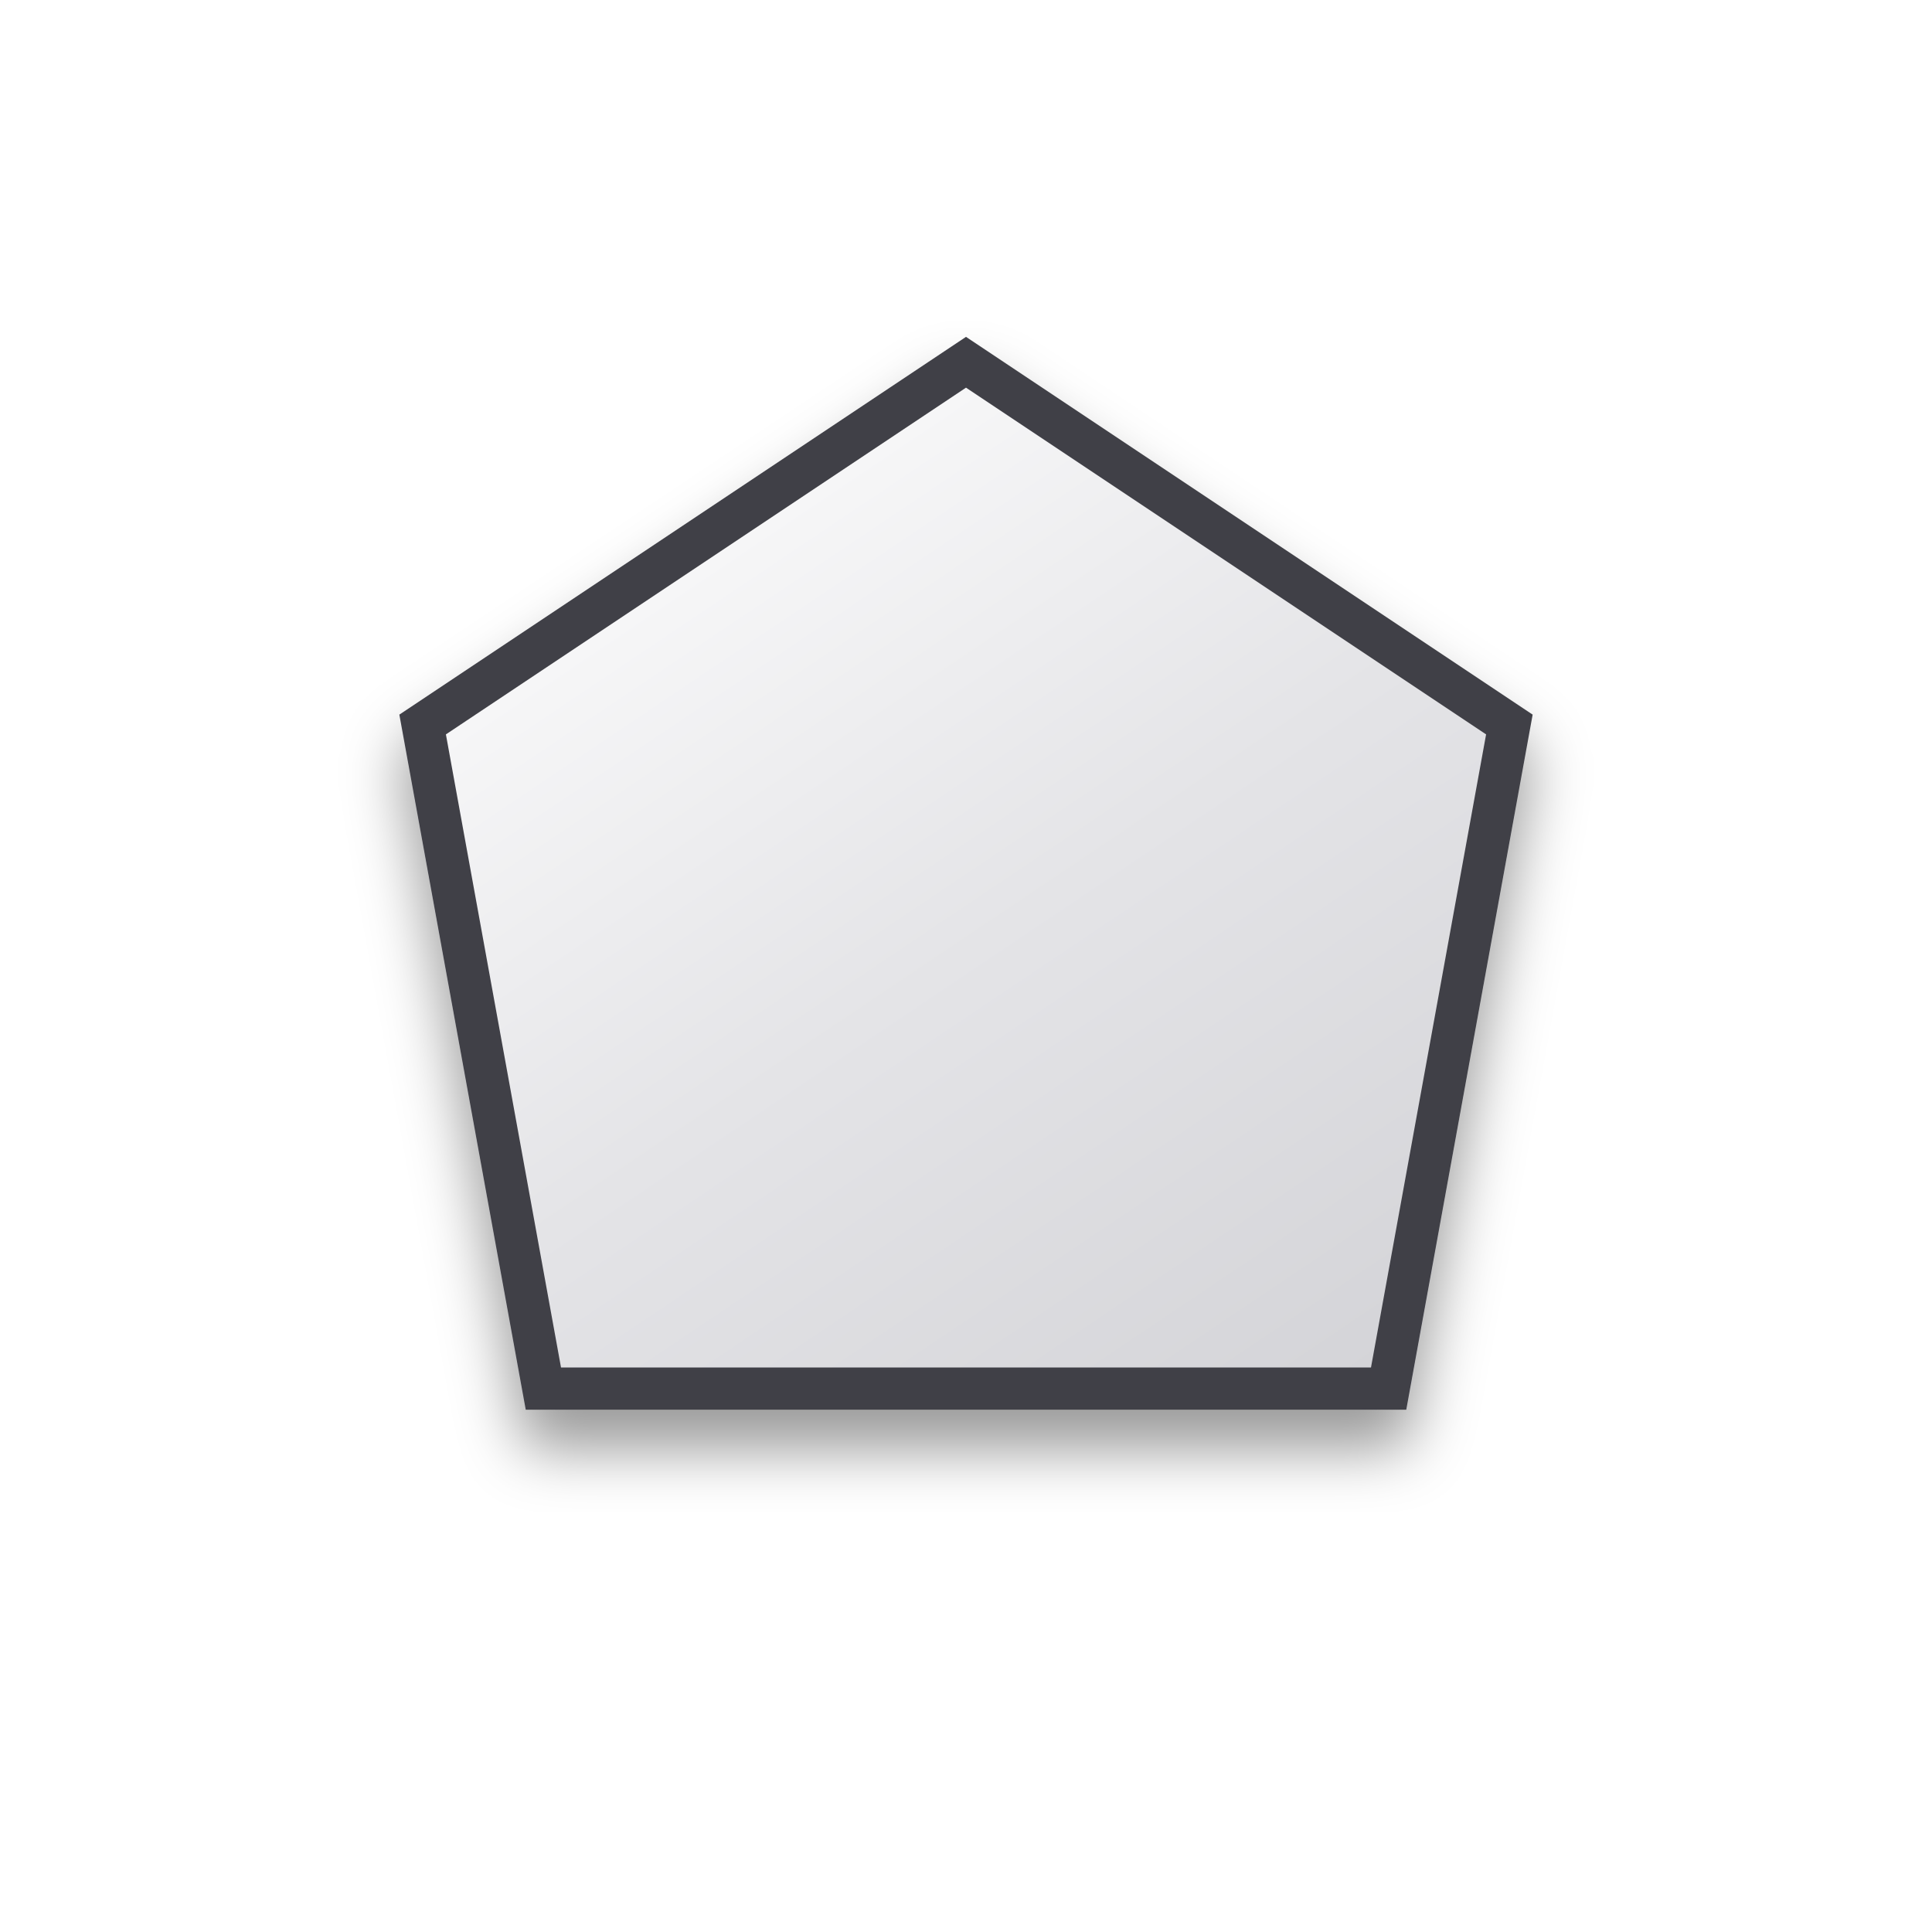
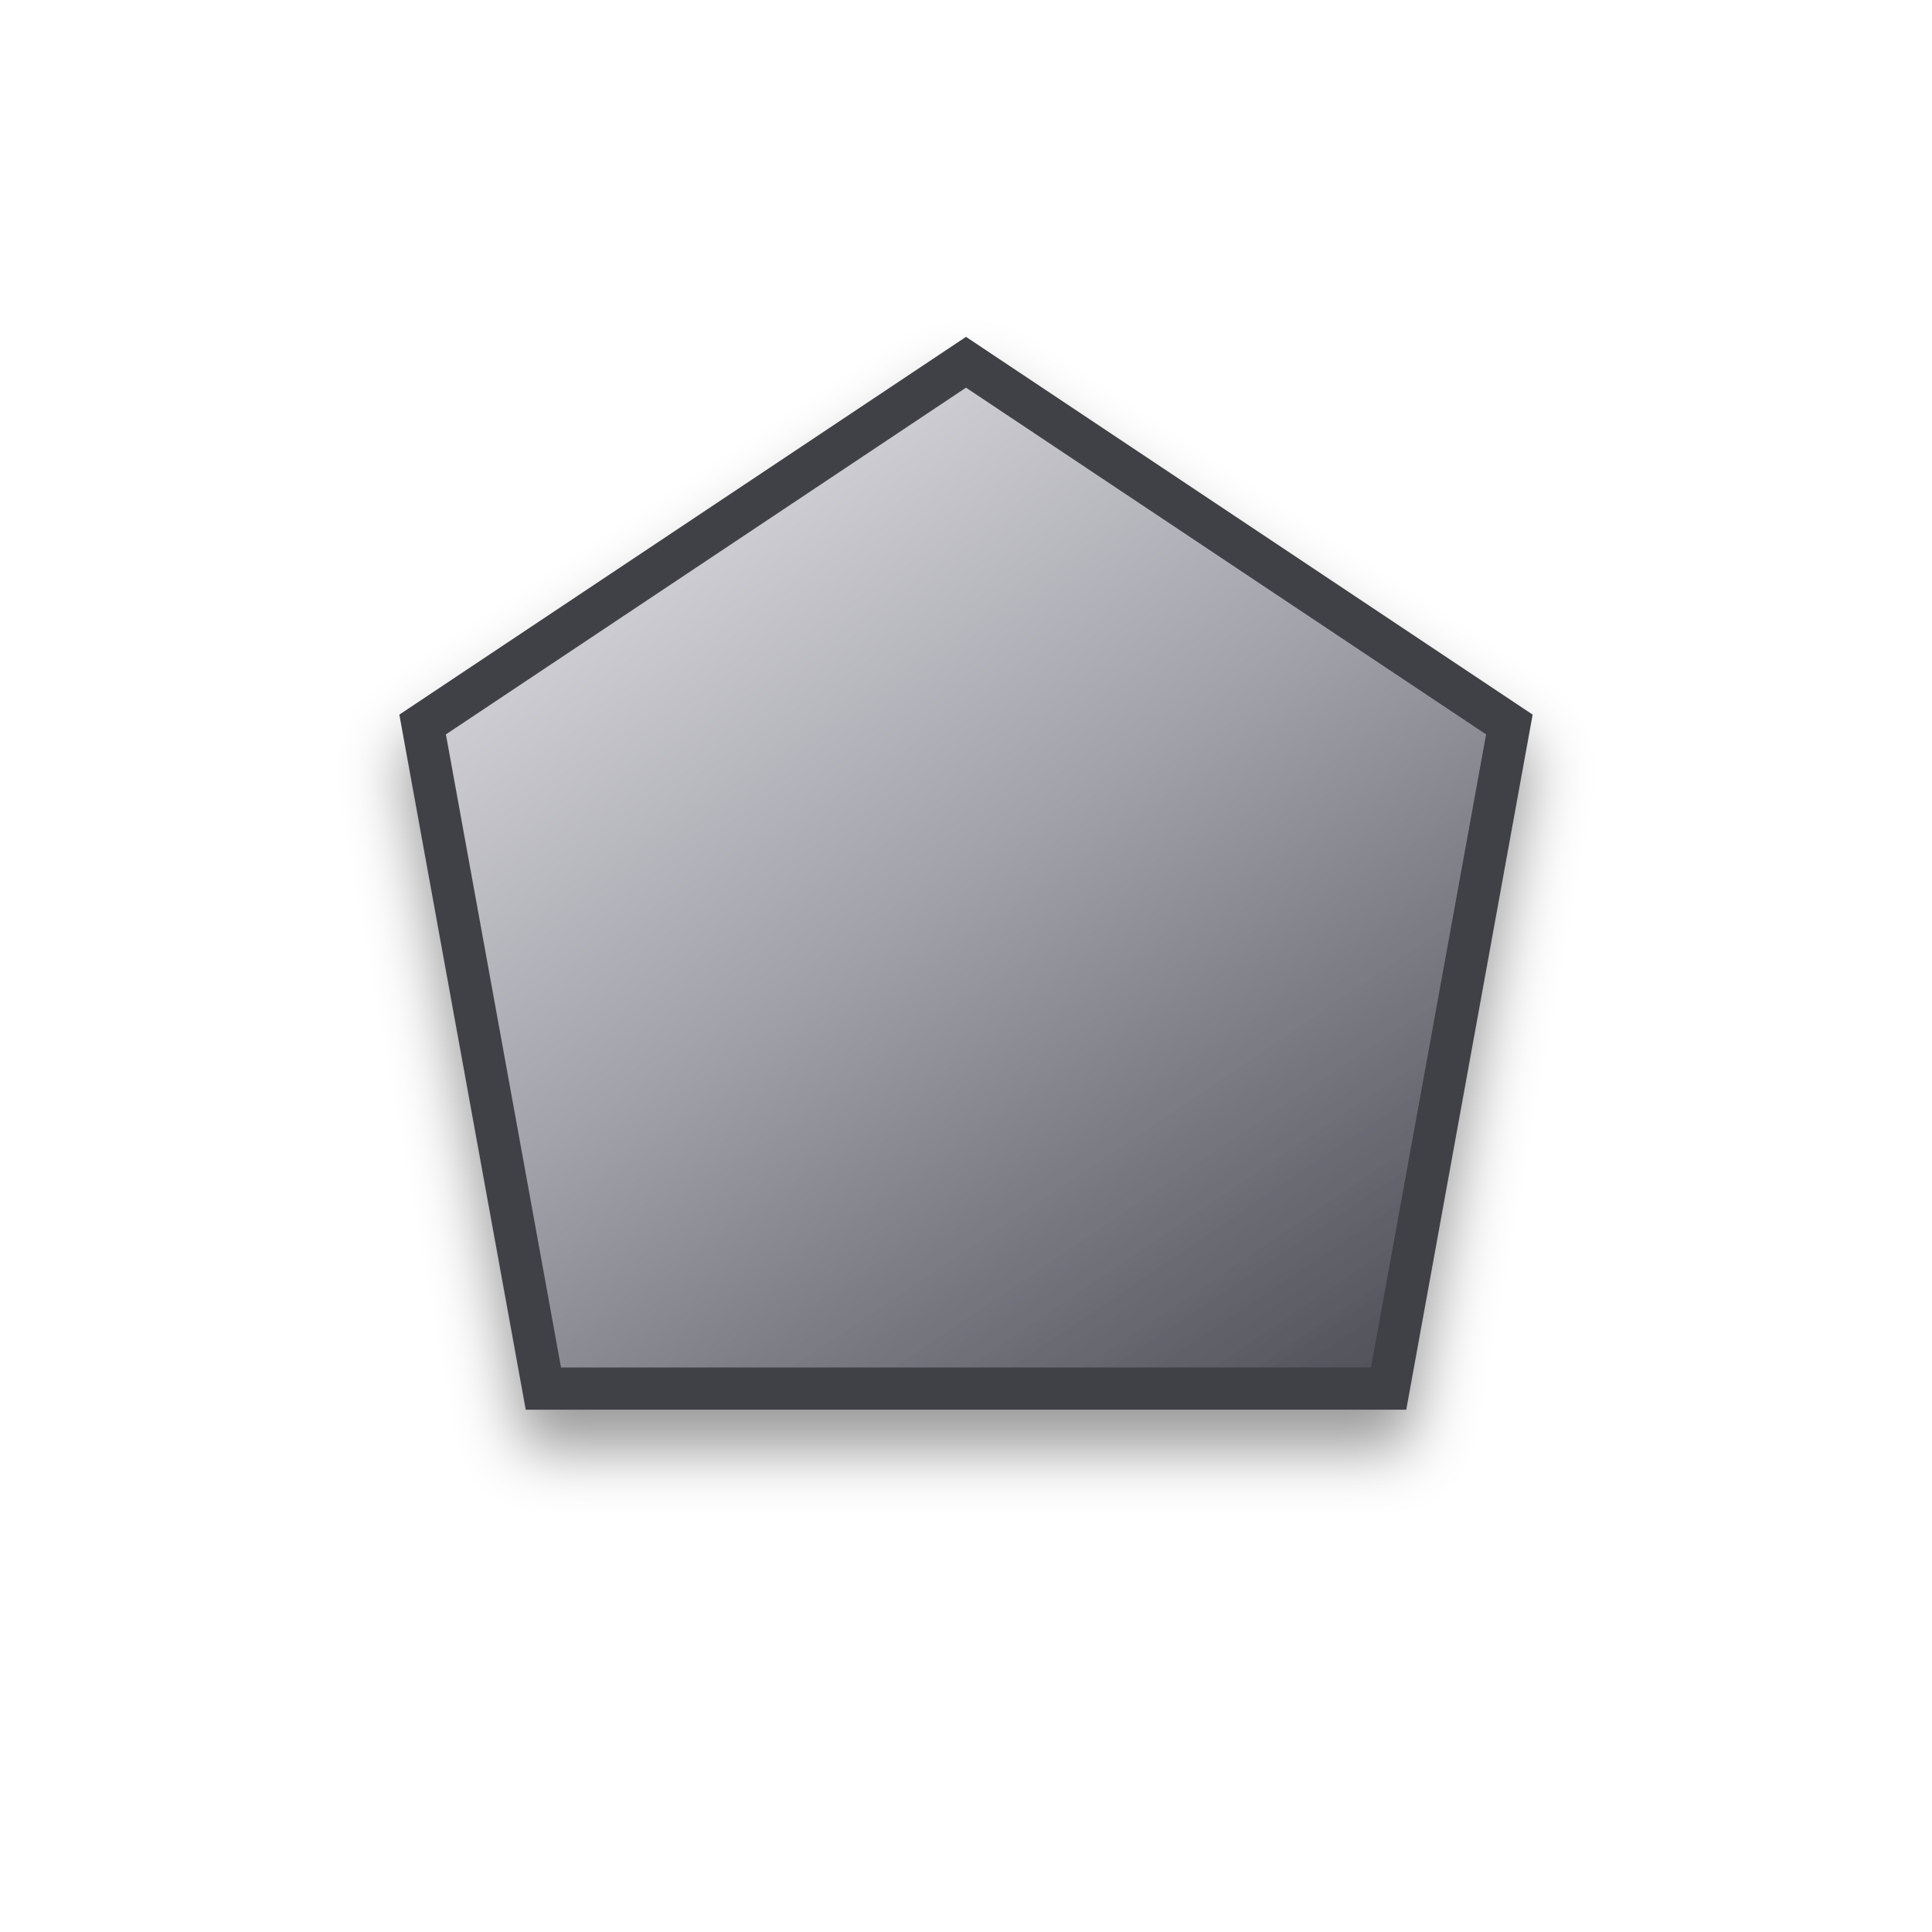
<svg xmlns="http://www.w3.org/2000/svg" viewBox="0 0 64 64" width="64" height="64">
  <defs>
    <linearGradient id="uv_bright" x1="0.15" y1="0" x2="0.85" y2="1">
-       <stop offset="0%" stop-color="#FFFFFF" />
-       <stop offset="55%" stop-color="#E4E4E7" />
-       <stop offset="100%" stop-color="#D4D4D8" />
+       <stop offset="0%" stop-color="#E4E4E7" />
+       <stop offset="50%" stop-color="#A1A1AA" />
+       <stop offset="100%" stop-color="#52525B" />
    </linearGradient>
    <linearGradient id="uv_mid" x1="0" y1="0" x2="0" y2="1">
-       <stop offset="0%" stop-color="#E4E4E7" />
-       <stop offset="50%" stop-color="#D4D4D8" />
-       <stop offset="100%" stop-color="#A1A1AA" />
+       <stop offset="0%" stop-color="#A1A1AA" />
+       <stop offset="50%" stop-color="#71717A" />
+       <stop offset="100%" stop-color="#3F3F46" />
    </linearGradient>
    <linearGradient id="uv_slate" x1="0" y1="0" x2="0" y2="1">
-       <stop offset="0%" stop-color="#D4D4D8" />
-       <stop offset="100%" stop-color="#71717A" />
+       <stop offset="0%" stop-color="#71717A" />
+       <stop offset="60%" stop-color="#52525B" />
+       <stop offset="100%" stop-color="#27272A" />
    </linearGradient>
    <linearGradient id="uv_dark" x1="0" y1="0" x2="0" y2="1">
-       <stop offset="0%" stop-color="#71717A" />
-       <stop offset="100%" stop-color="#3F3F46" />
+       <stop offset="0%" stop-color="#52525B" />
+       <stop offset="65%" stop-color="#3F3F46" />
+       <stop offset="100%" stop-color="#18181B" />
    </linearGradient>
    <radialGradient id="uv_head_lit" cx="35%" cy="25%" r="72%">
-       <stop offset="0%" stop-color="#FFFFFF" />
-       <stop offset="55%" stop-color="#E4E4E7" />
-       <stop offset="100%" stop-color="#A1A1AA" />
+       <stop offset="0%" stop-color="#E4E4E7" />
+       <stop offset="45%" stop-color="#A1A1AA" />
+       <stop offset="100%" stop-color="#3F3F46" />
    </radialGradient>
    <radialGradient id="uv_sphere" cx="35%" cy="30%" r="68%">
-       <stop offset="0%" stop-color="#FFFFFF" />
-       <stop offset="48%" stop-color="#D4D4D8" />
-       <stop offset="100%" stop-color="#71717A" />
+       <stop offset="0%" stop-color="#E4E4E7" />
+       <stop offset="40%" stop-color="#71717A" />
+       <stop offset="100%" stop-color="#27272A" />
    </radialGradient>
    <linearGradient id="card_bg" x1="0" y1="0" x2="0" y2="1">
      <stop offset="0%" stop-color="#27272A" />
      <stop offset="65%" stop-color="#1C1C1F" />
      <stop offset="100%" stop-color="#141417" />
    </linearGradient>
    <radialGradient id="card_floor" cx="50%" cy="78%" r="42%">
      <stop offset="0%" stop-color="#000000" stop-opacity="0.55" />
      <stop offset="100%" stop-color="#000000" stop-opacity="0" />
    </radialGradient>
    <filter id="soft_drop" x="-12%" y="-12%" width="124%" height="124%">
      <feDropShadow dx="0" dy="1.3" stdDeviation="1.0" flood-color="#000000" flood-opacity="0.40" />
    </filter>
  </defs>
  <g filter="url(#soft_drop)">
    <polygon points="18,46 14,24 32,12 50,24 46,46" fill="url(#uv_bright)" stroke="#3F3F46" stroke-width="1.4" />
  </g>
</svg>
